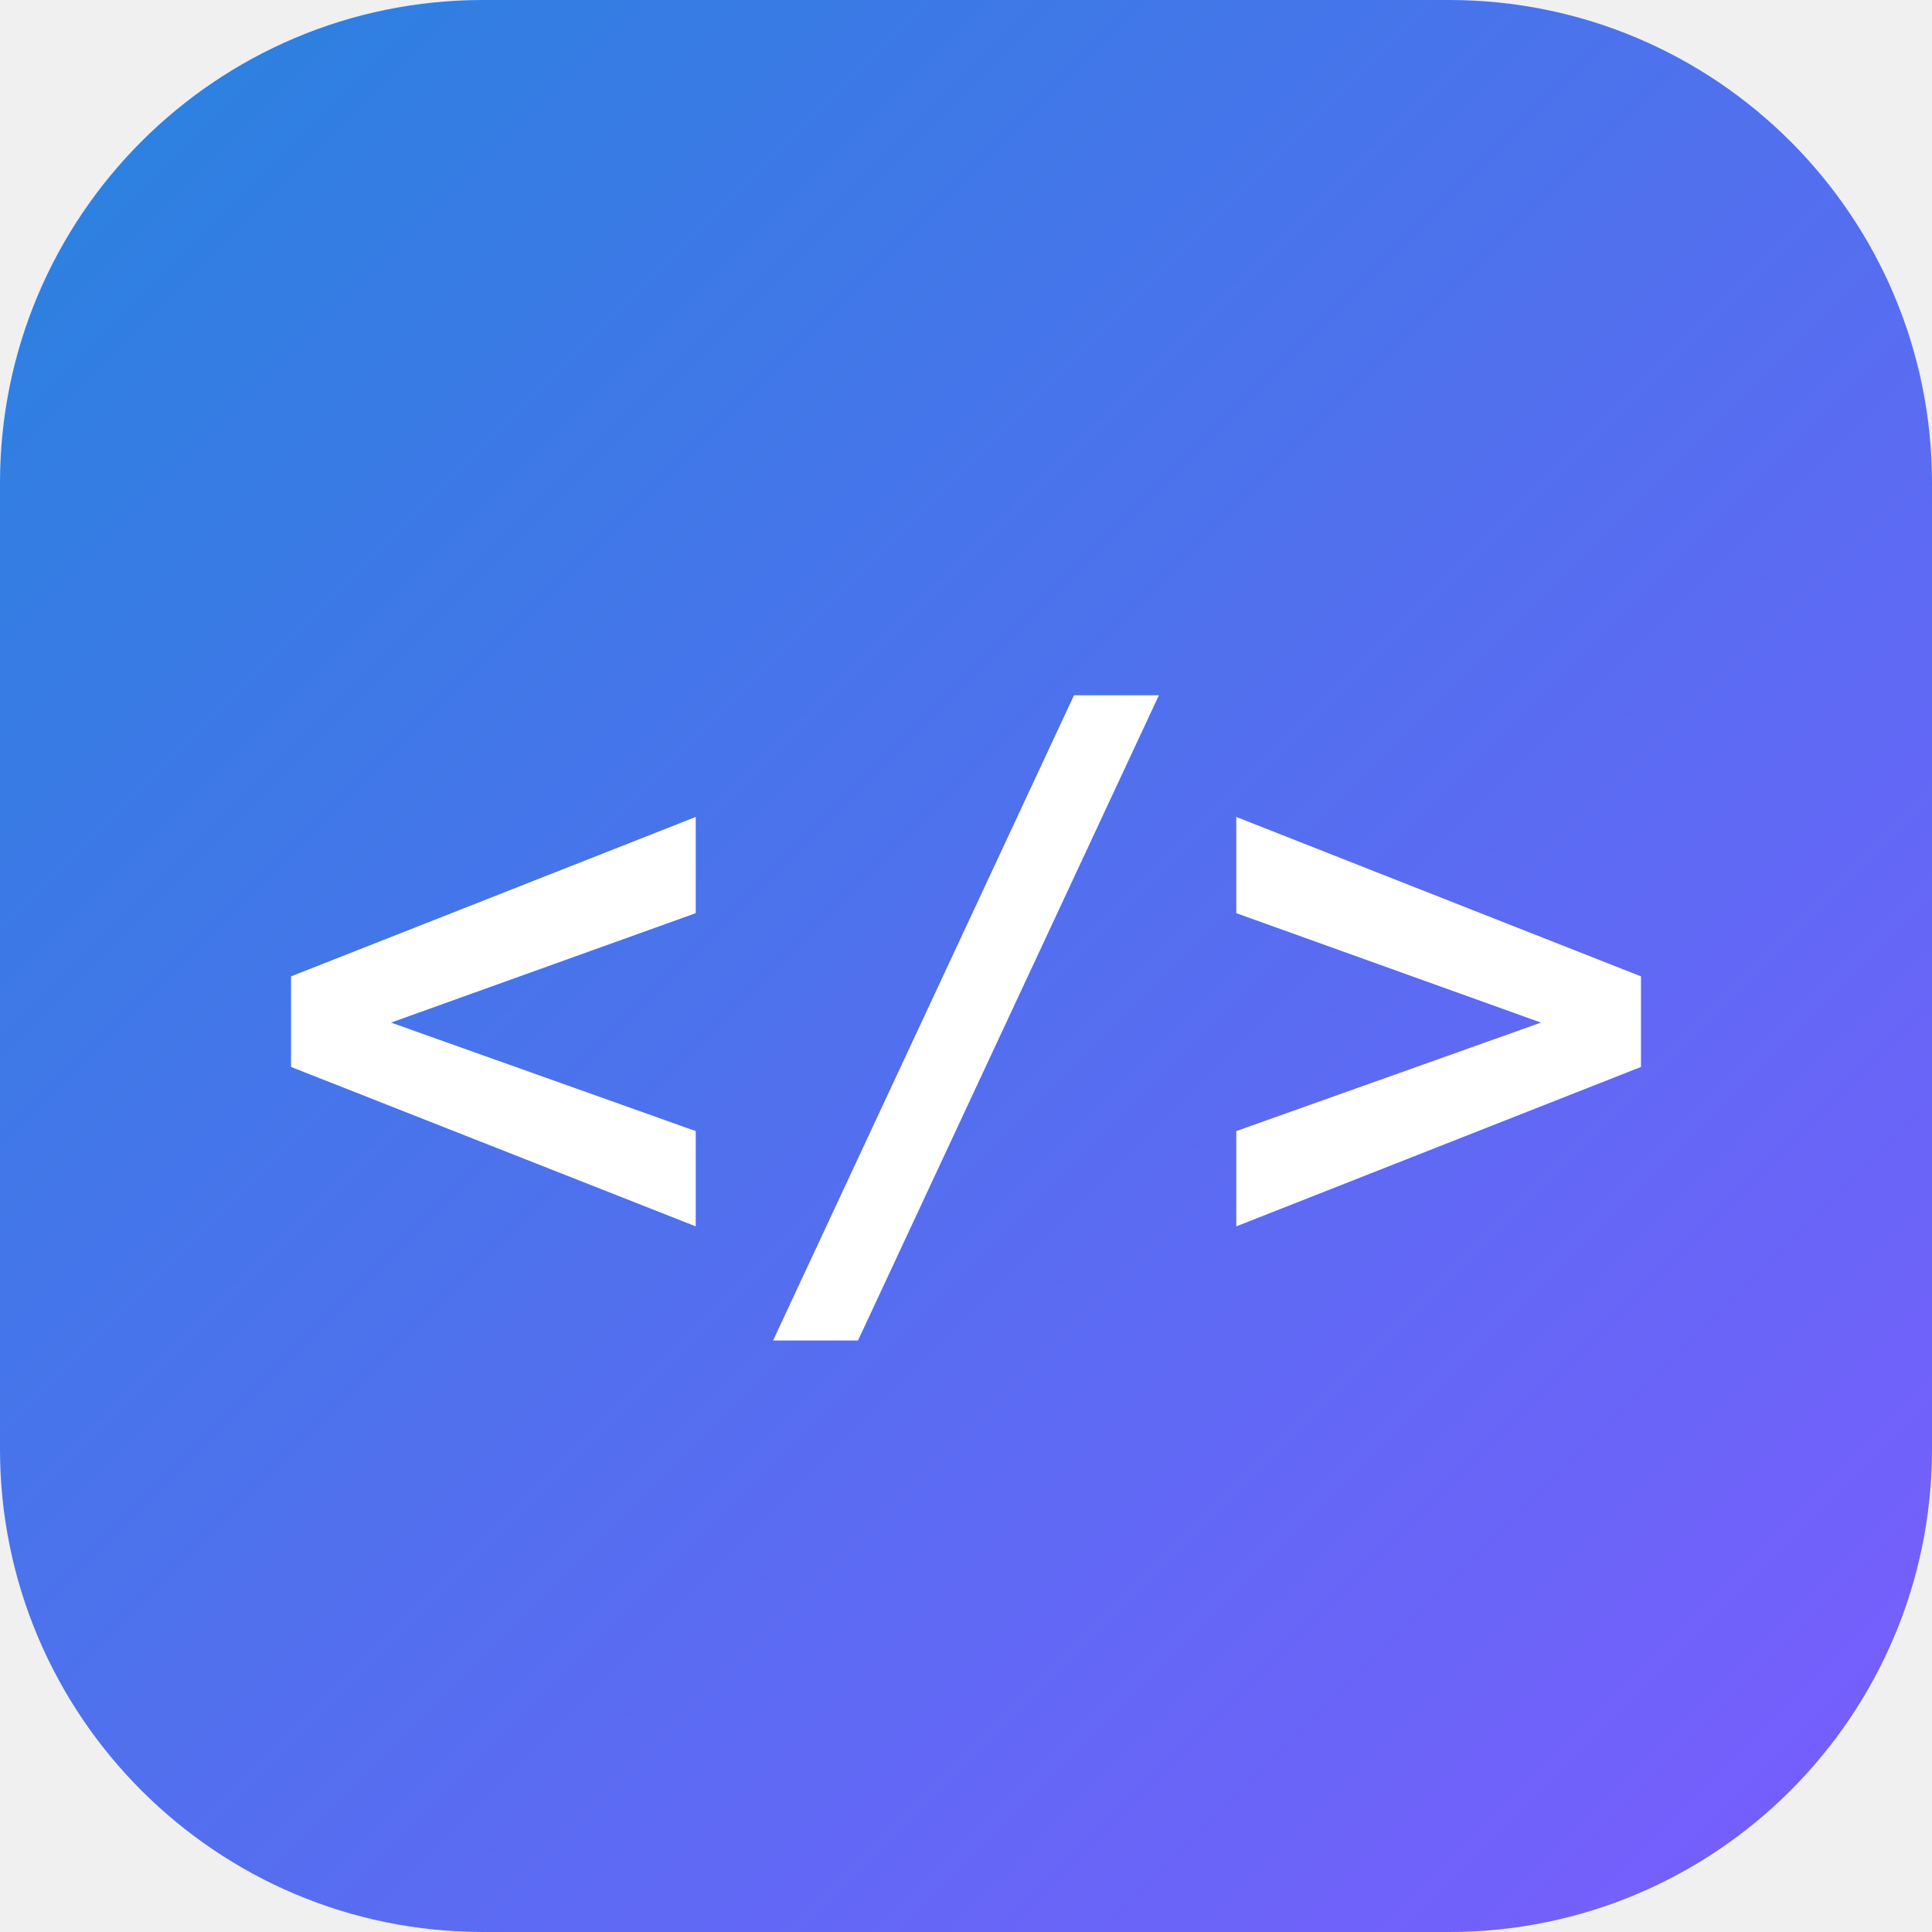
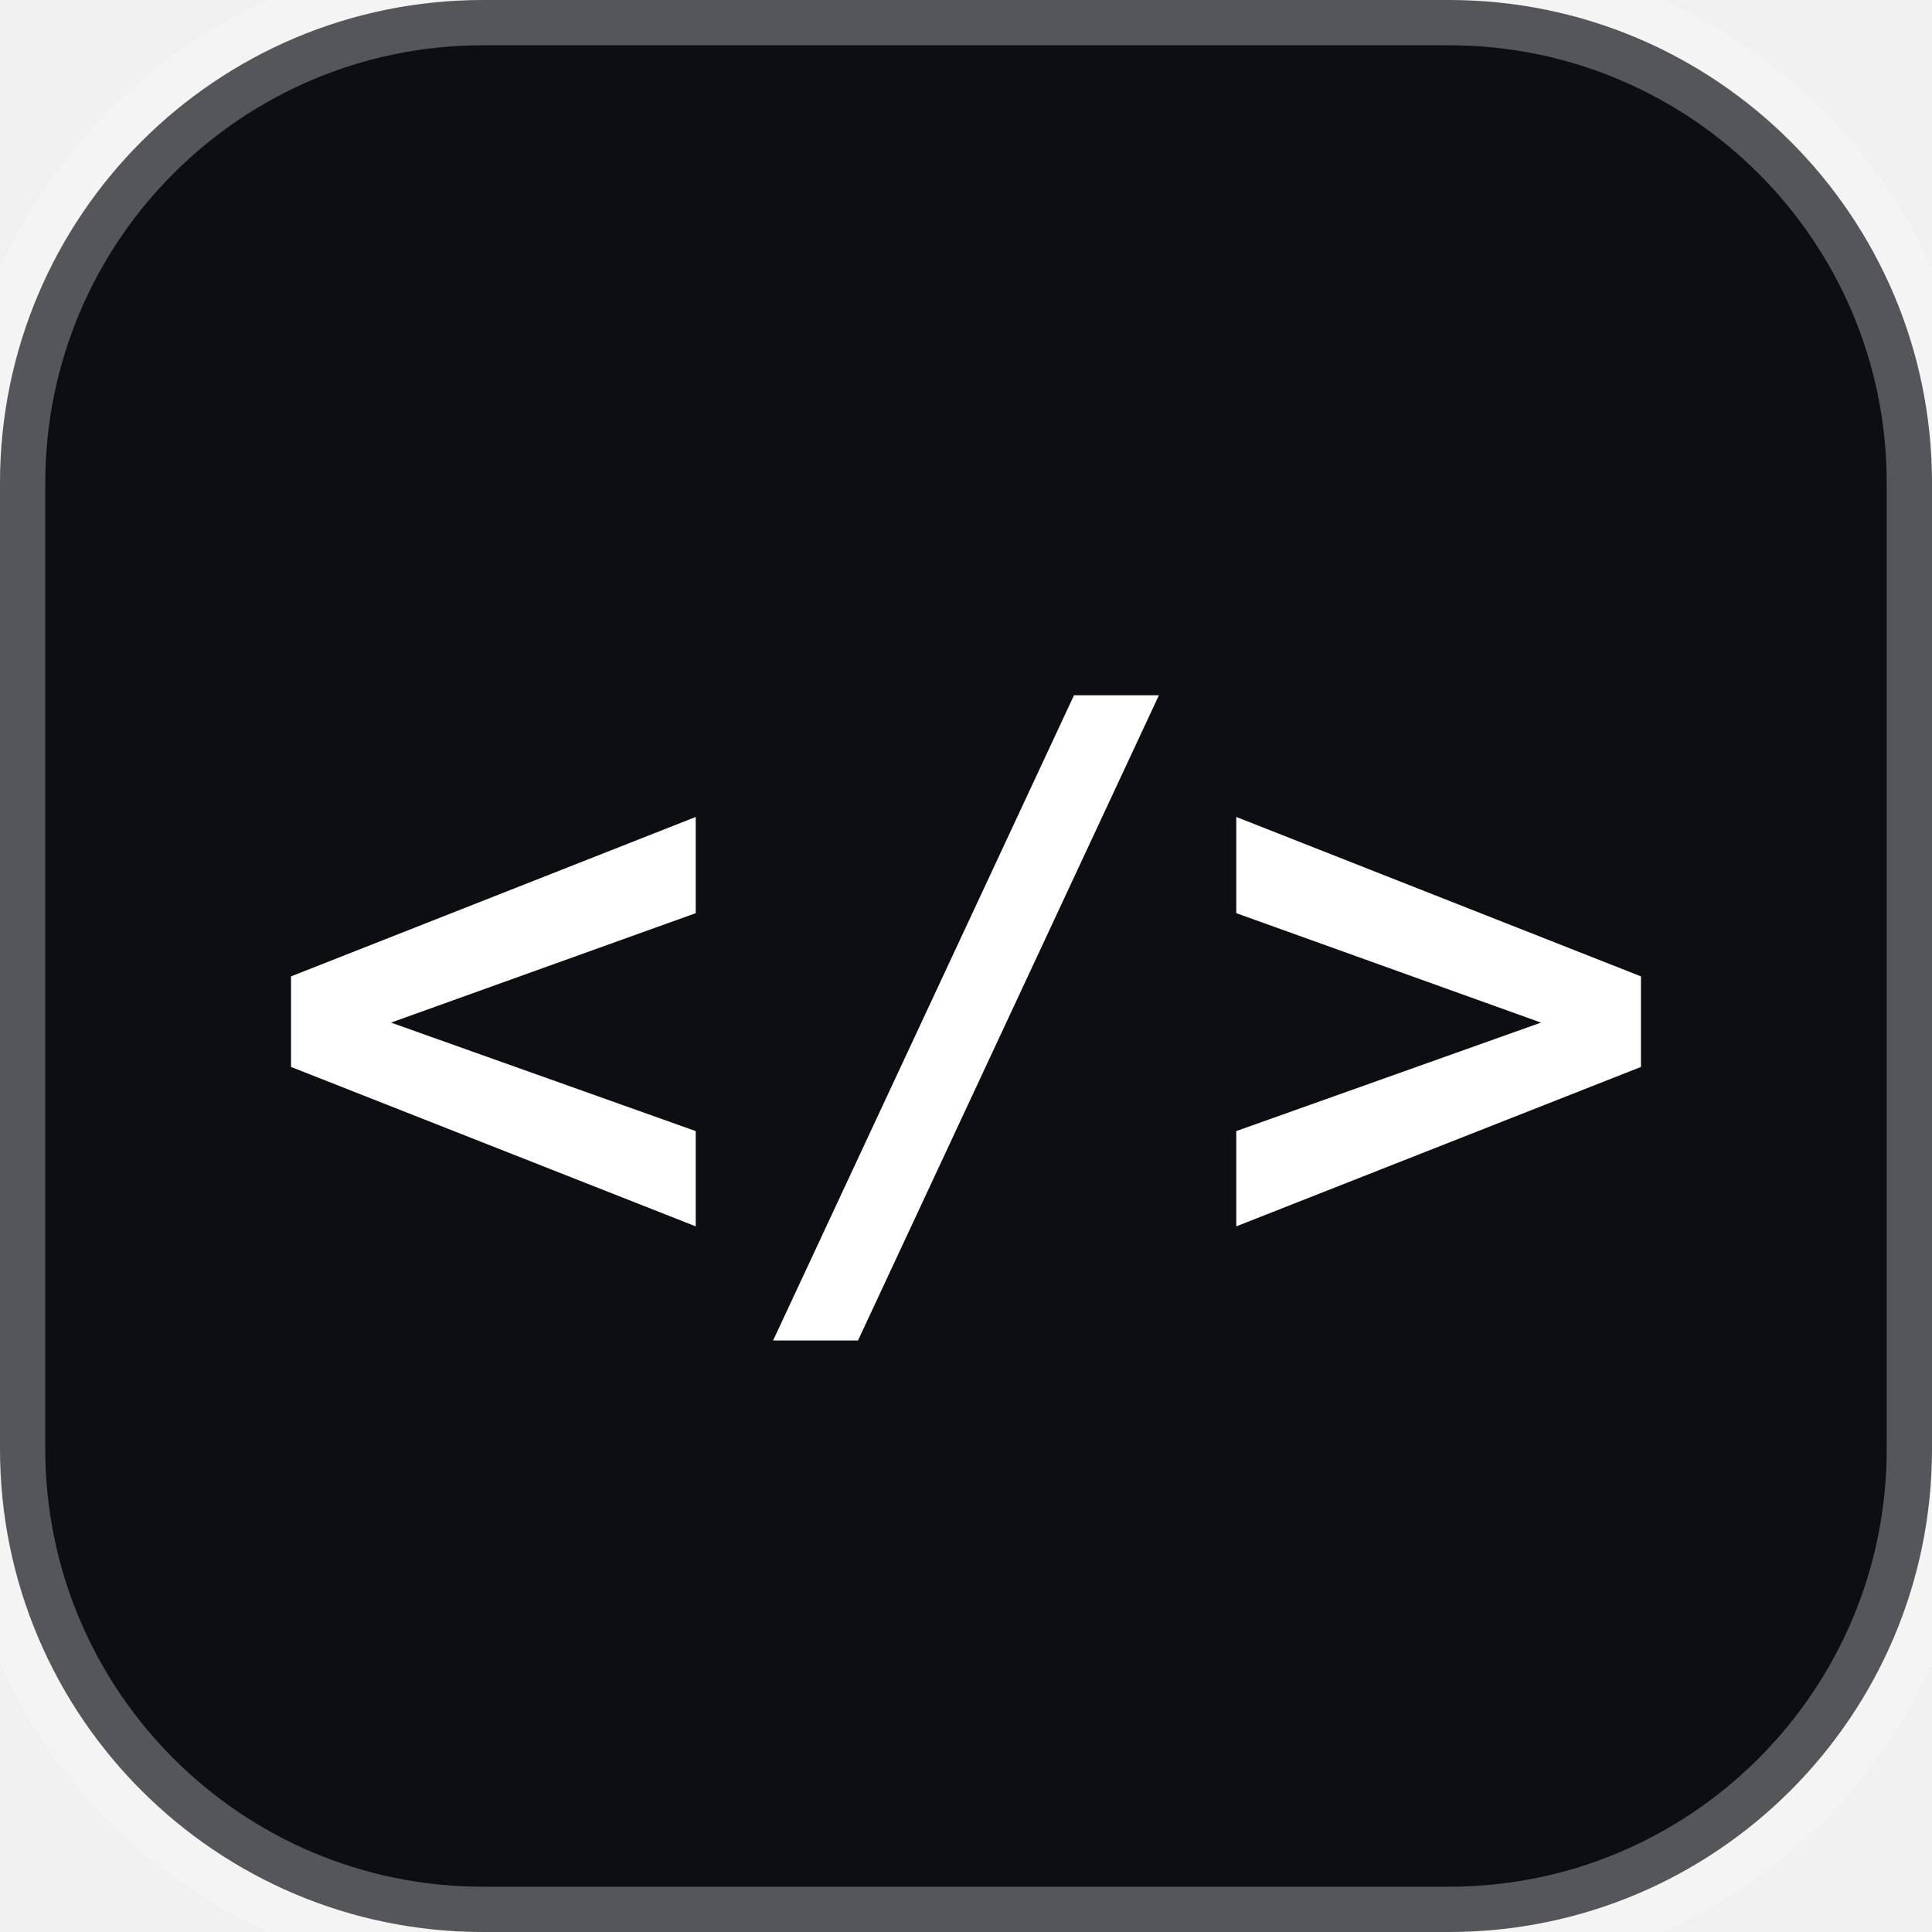
<svg xmlns="http://www.w3.org/2000/svg" viewBox="0 0 32 32">
-   <defs>
-     <linearGradient id="g" x1="0" y1="0" x2="1" y2="1">
-       <stop offset="0" stop-color="#2783de" />
-       <stop offset="1" stop-color="#7c5cff" />
-     </linearGradient>
-   </defs>
-   <rect width="32" height="32" rx="8" fill="url(#g)" />
+   <rect width="32" height="32" rx="8" fill="#0c0e12" stroke="#ffffff" stroke-width="1.5" stroke-opacity="0.3" />
  <text x="16" y="21" font-family="ui-monospace, monospace" font-size="13" font-weight="700" fill="#ffffff" text-anchor="middle">&lt;/&gt;</text>
</svg>
